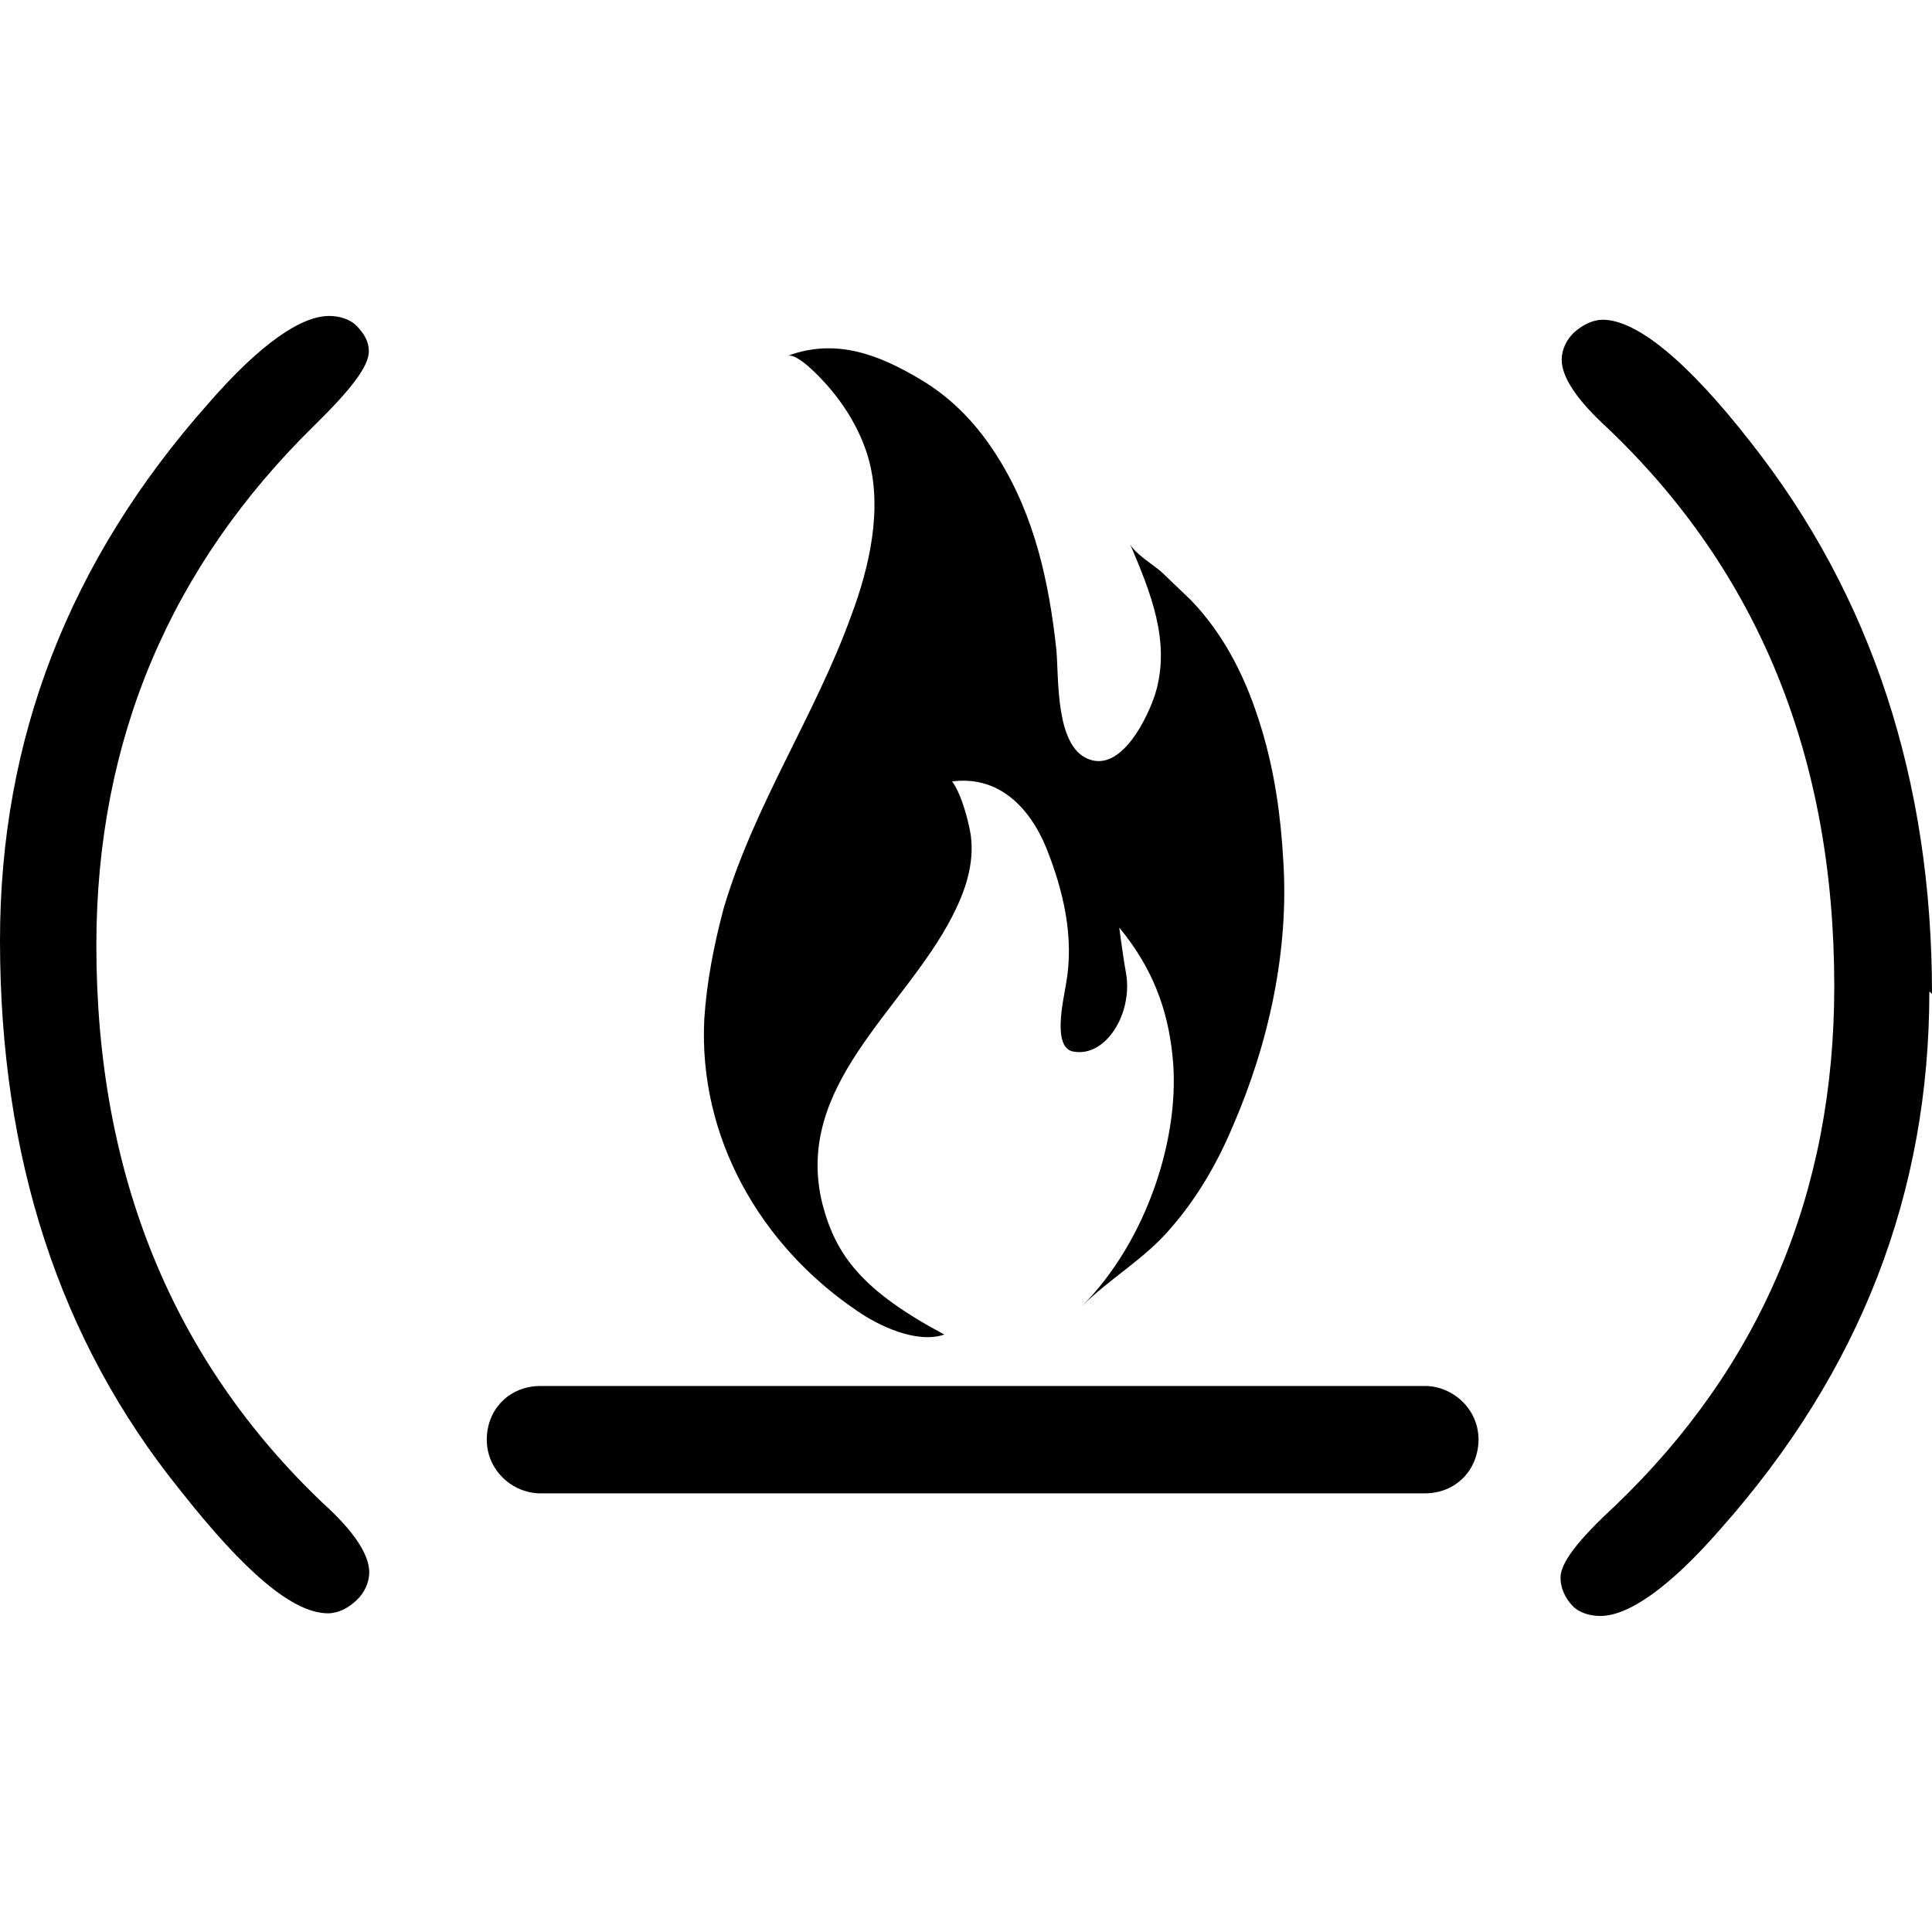
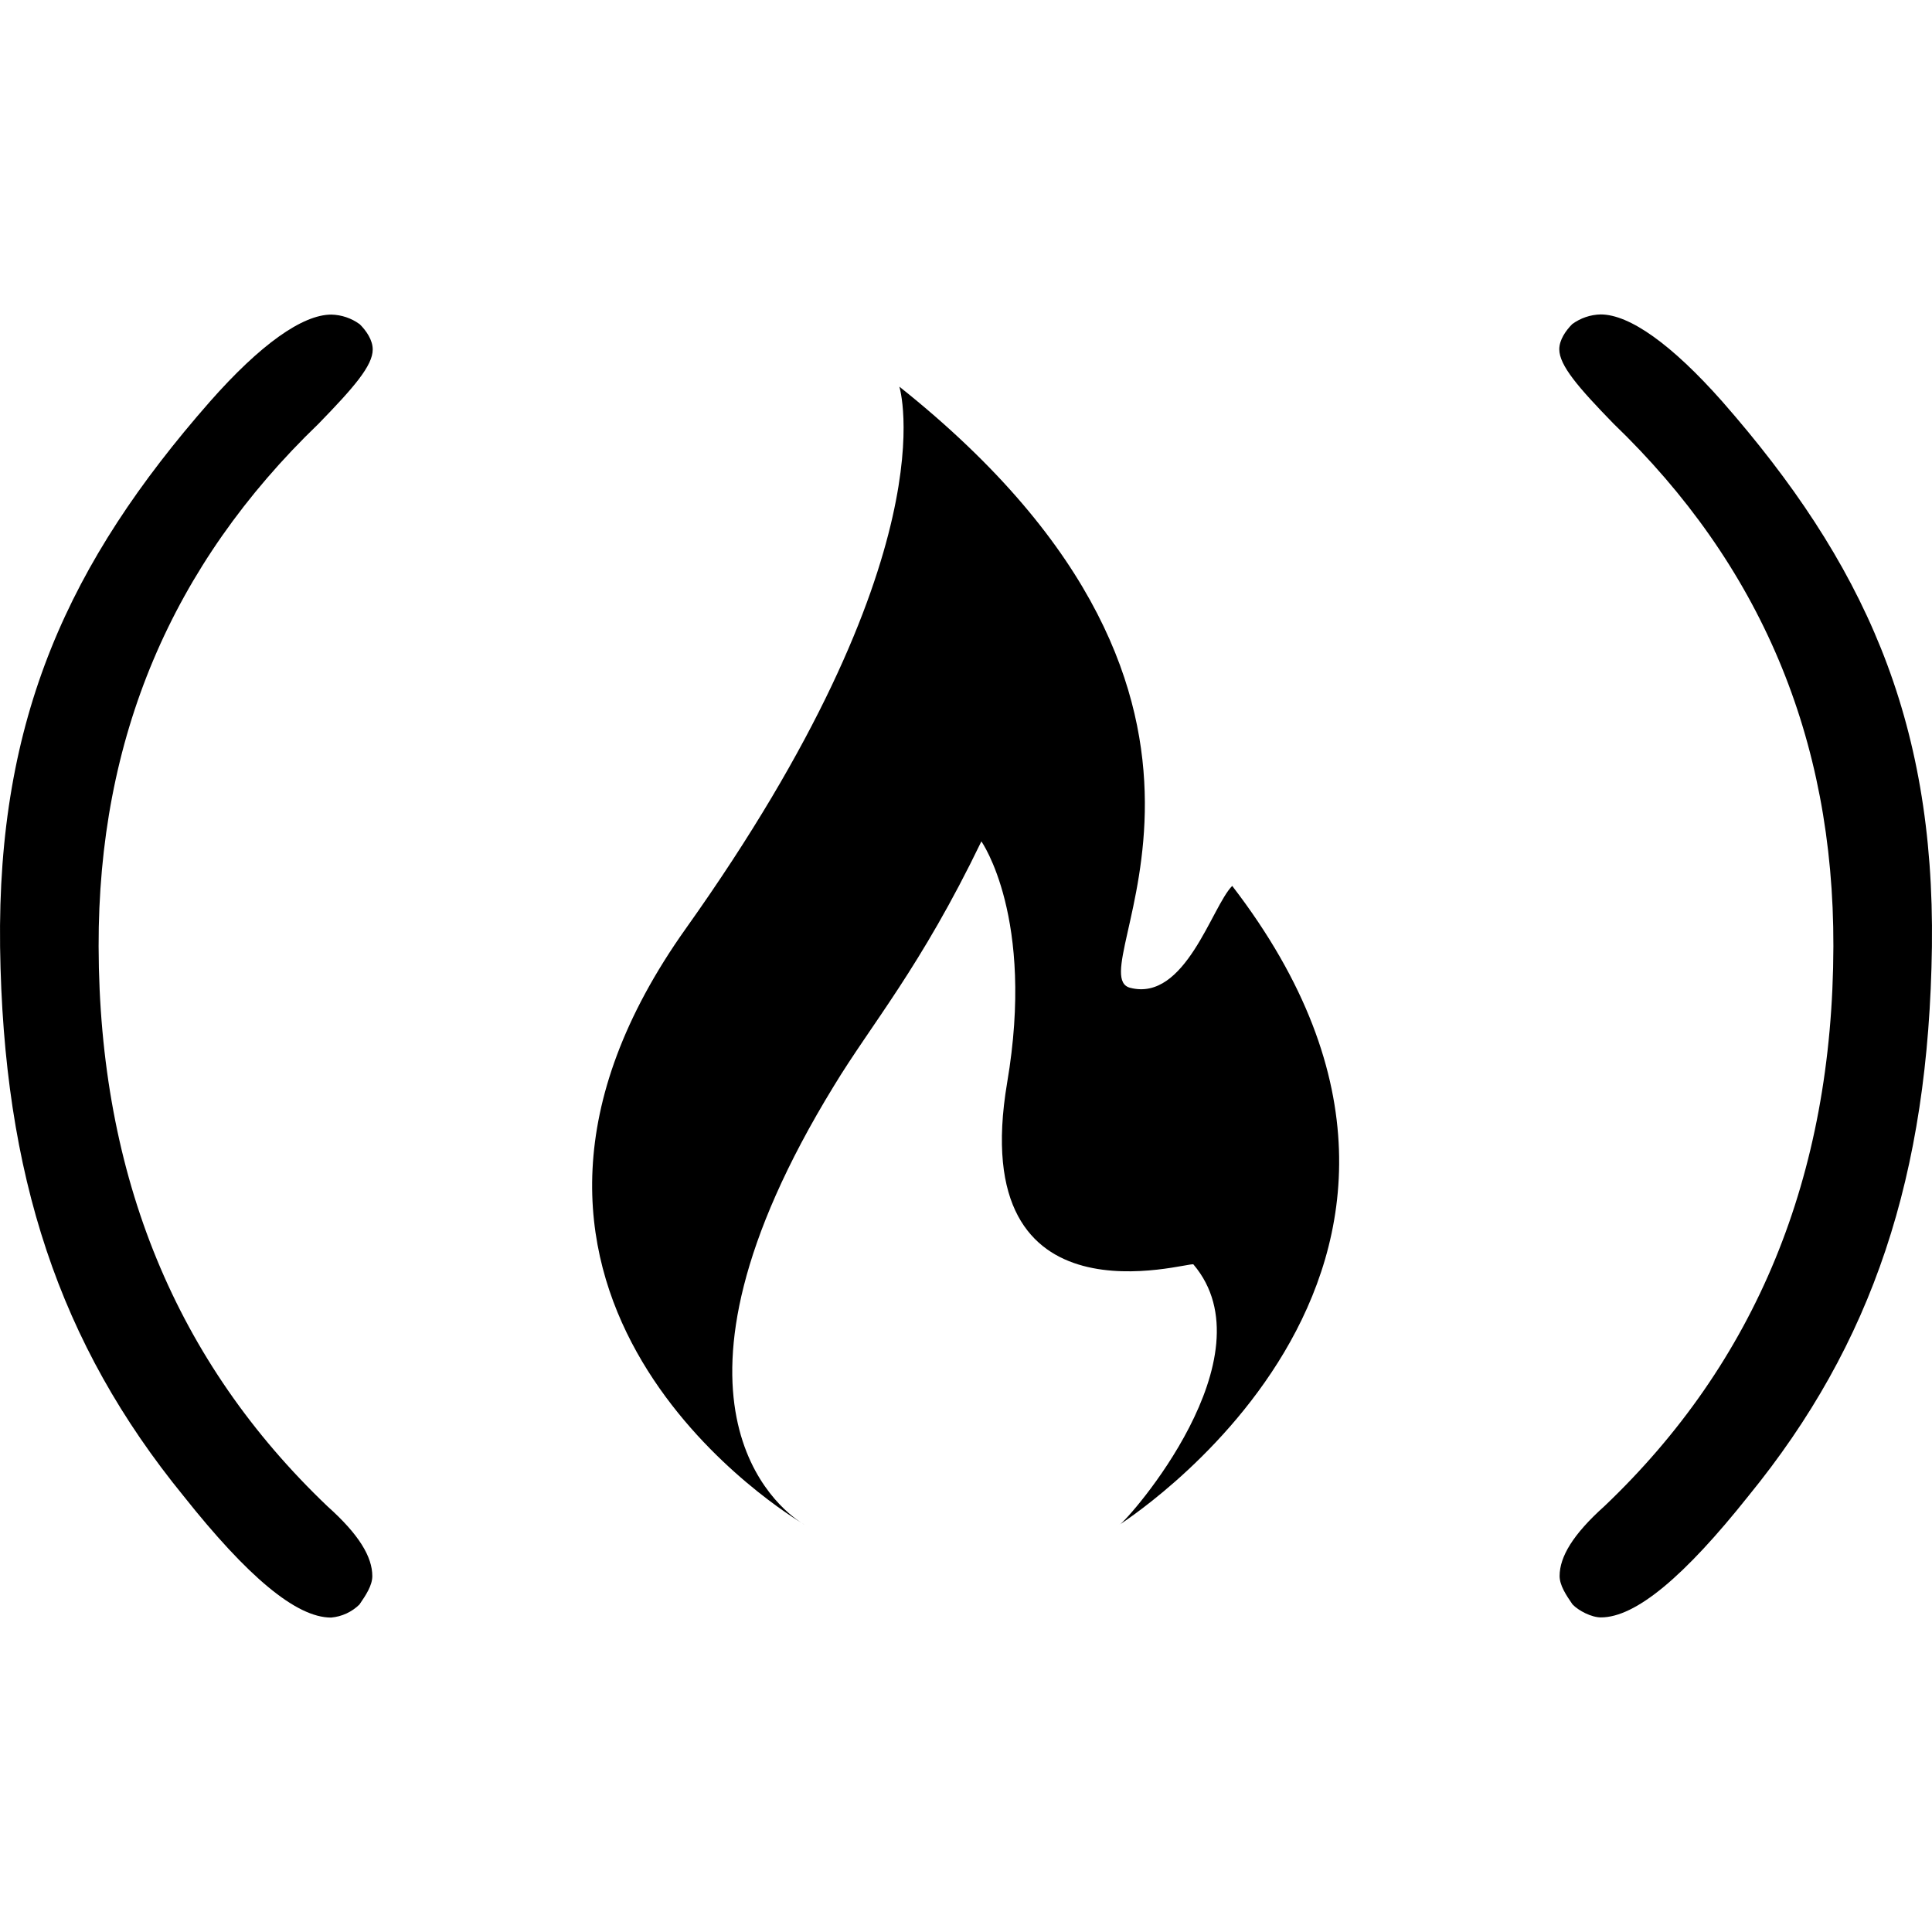
<svg xmlns="http://www.w3.org/2000/svg" role="img" viewBox="0 0 24 24">
-   <path d="M23.967 12.317c0 2.5-.854 4.718-2.598 6.681-.635.729-1.143 1.076-1.488 1.076-.121 0-.256-.033-.346-.125-.092-.096-.15-.223-.15-.35 0-.188.225-.475.674-.889 1.814-1.736 2.727-3.895 2.727-6.456 0-2.846-.943-5.152-2.816-6.936-.374-.342-.57-.627-.57-.852 0-.12.061-.256.164-.345.105-.09.225-.149.346-.149.418 0 1.049.509 1.842 1.527C23.25 7.402 24 9.694 24 12.345l-.033-.028zM0 11.682c0-2.499.854-4.719 2.598-6.681.635-.729 1.143-1.076 1.49-1.076.119 0 .254.033.344.125.09.095.15.189.15.314 0 .188-.225.477-.674.918-1.781 1.744-2.711 3.895-2.711 6.462 0 2.847.951 5.158 2.821 6.935.38.344.569.633.569.854 0 .127-.061.256-.16.348-.099.094-.225.16-.352.16-.436 0-1.033-.51-1.828-1.518C.734 16.654 0 14.373 0 11.682zm17.699 6.869H6.715c-.35 0-.668-.287-.668-.666 0-.383.285-.668.668-.668h10.984c.348 0 .668.285.668.668-.006.385-.287.666-.668.666zm-6-8.919c.197-.025.344.615.361.749.046.353-.071.693-.231 1.003-.597 1.165-1.978 2.104-1.612 3.575.166.635.494 1.076 1.514 1.619-.345.119-.824-.111-1.094-.301-1.199-.816-1.963-2.156-1.888-3.619.03-.464.12-.92.239-1.368.375-1.281 1.139-2.401 1.588-3.647.225-.599.39-1.324.211-1.953-.09-.309-.255-.599-.465-.849-.061-.076-.404-.465-.539-.42.6-.225 1.139-.016 1.662.299.404.24.72.585.959.975.449.719.629 1.542.719 2.381.031.345-.015 1.184.39 1.35.419.179.749-.525.839-.81.195-.645-.06-1.259-.314-1.858.061.121.285.255.389.346l.36.344c.435.449.704 1.004.884 1.604.164.539.24 1.093.27 1.633.074 1.123-.18 2.278-.629 3.311-.195.463-.449.898-.779 1.273-.319.373-.748.613-1.093.957.808-.809 1.238-2.127 1.123-3.131-.06-.553-.239-1.063-.659-1.572 0 0 .045.358.087.583.075.495-.255 1.02-.644.959-.285-.029-.136-.643-.105-.838.105-.584-.03-1.154-.244-1.693-.209-.509-.6-.914-1.198-.823l-.101-.079z" />
+   <path d="M19.885 3.906a.621.621 0 00-.354.12c-.08.08-.161.196-.161.313 0 .2.236.474.673.923 1.822 1.754 2.738 3.903 2.732 6.494-.007 2.867-.97 5.17-2.844 6.954-.394.353-.556.63-.557.867 0 .116.08.237.16.353.076.08.237.162.353.162.434 0 1.04-.512 1.833-1.509 1.542-1.89 2.24-3.978 2.279-6.824.036-2.847-.857-4.777-2.603-6.77-.63-.712-1.153-1.082-1.511-1.083zm-15.769.002c-.358 0-.882.37-1.51 1.083C.858 6.984-.035 8.914.001 11.761c.04 2.846.737 4.933 2.28 6.824.791.997 1.398 1.51 1.832 1.509a.573.573 0 00.352-.162c.08-.116.16-.237.16-.353 0-.237-.162-.514-.556-.866-1.873-1.785-2.837-4.087-2.844-6.955-.006-2.591.91-4.74 2.732-6.494.437-.449.674-.722.673-.923 0-.117-.08-.233-.161-.313a.621.621 0 00-.354-.12zm7.056.895s.655 2.081-2.649 6.727c-3.156 4.433 1.045 7.15 1.432 7.386-.281-.18-2.001-1.5.402-5.423.466-.77 1.076-1.47 1.834-3.041 0 0 .67.946.32 2.998-.523 3.101 2.271 2.214 2.314 2.257.976 1.15-.808 3.17-.917 3.233-.108.061 5.096-3.13 1.399-7.935-.253.253-.582 1.442-1.267 1.266-.684-.174 2.125-3.494-2.868-7.468zM9.955 18.916c.023.016.038.024.038.024l-.038-.024z" />
</svg>
